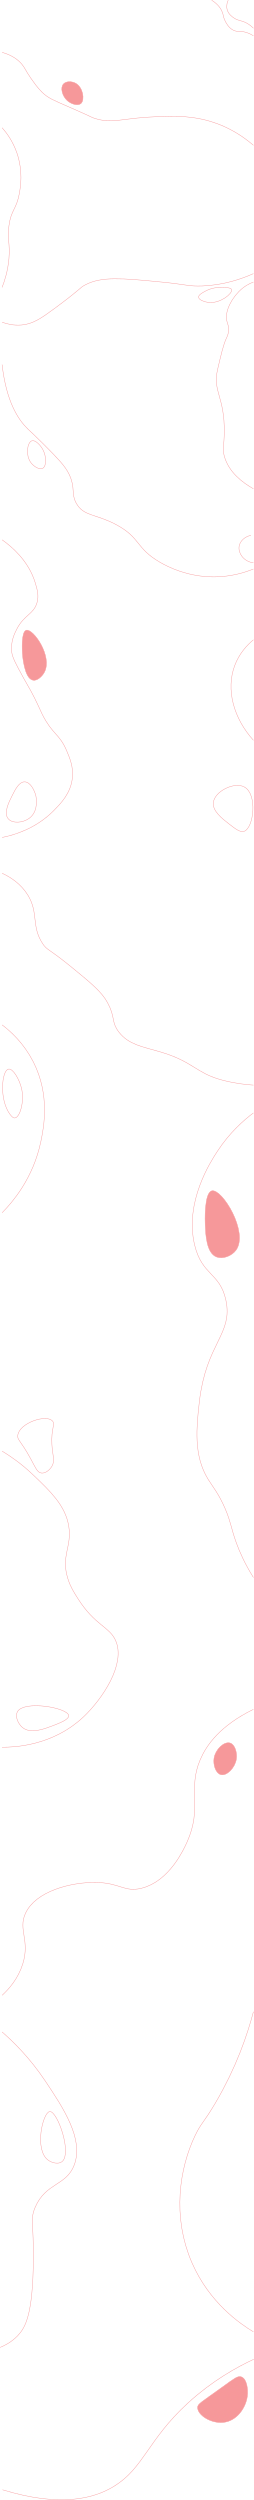
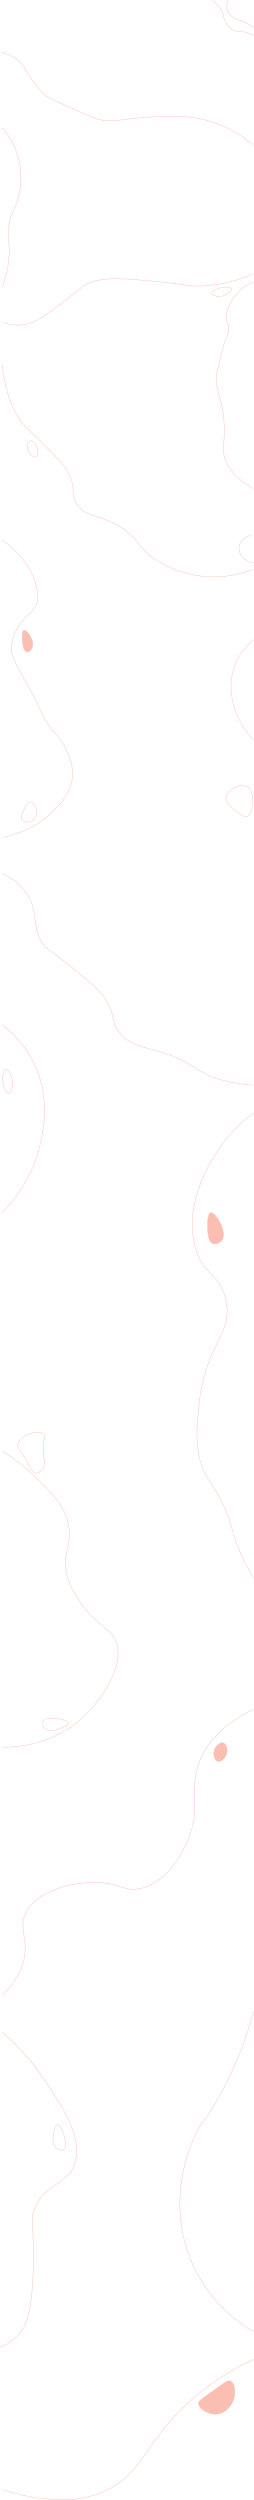
<svg xmlns="http://www.w3.org/2000/svg" id="Calque_2" viewBox="0 0 601.47 5921.42">
  <g id="Calque_1-2">
-     <path d="m540.57.42c-1.63,3.39-5.16,11.95-2.66,21.82,2.93,11.55,12.33,17.78,16.63,20.62,10.87,7.19,16.81,4.74,29.93,11.97,7.47,4.12,12.72,8.86,15.8,11.97" style="fill:none; stroke:#f6989a; stroke-miterlimit:10;" />
-     <path d="m501.33.42c15.73,10.06,22.25,20.6,25.27,28.47,2.89,7.5,1.9,10.75,5.99,19.29,2.62,5.49,8.32,17.4,19.95,23.28,10.81,5.47,16.27.42,32.59,5.99,6.67,2.28,11.8,5.18,15.13,7.32" style="fill:none; stroke:#f6989a; stroke-miterlimit:10;" />
-     <path d="m4.98,123.99c24.69,7,38.27,18.3,46.08,27.27,8.24,9.46,8.62,14.66,21.95,33.92,6.11,8.83,15.5,22.4,26.6,33.25,14.11,13.79,26.41,18.7,59.86,33.25,62.69,27.28,56.05,25.93,64.51,28.6,40.67,12.83,59.86,1.6,125.04-2.66,42.95-2.81,95.54-6.25,149.64,9.98,45.47,13.64,79.24,37.33,101.59,56.53" style="fill:none; stroke:#f6989a; stroke-miterlimit:10;" />
-     <path d="m600.26,648.08c-27.92,12.54-69.52,27.12-120.88,29.26-31.97,1.33-37.17-3.43-97.1-9.31-94.26-9.26-142.17-13.47-180.24,6.65-14.53,7.68-5.97,6.44-71.83,55.2-33.52,24.82-52.53,37.57-79.14,39.9-19.44,1.7-35.72-2.79-46.08-6.65" style="fill:none; stroke:#f6989a; stroke-miterlimit:10;" />
-     <path d="m600.26,668.03c-12.05,4.57-20.52,10.41-25.77,14.63-24.48,19.65-44.18,56.16-36.58,79.81,1.17,3.64,4.53,11.78,3.33,22.61-.89,8-3.85,13.69-4.66,15.3-7.18,14.27-13.62,42.08-21.28,75.15-12,51.79,16.94,63.82,15.96,148.31-.39,33.43-4.99,38.27,0,56.53,10.42,38.11,42.93,62.56,69,77.32" style="fill:none; stroke:#f6989a; stroke-miterlimit:10;" />
-     <path d="m4.98,863.57c9.89,86.47,37.05,129.56,61.38,152.97,5.25,5.06,17.83,16.37,37.24,35.91,33.54,33.77,50.49,51.05,59.86,70.5,16.13,33.52,4.09,45.29,17.29,69.17,17.18,31.07,46.71,24.88,94.44,50.55,58.59,31.5,45.7,55.4,103.75,89.12,20,11.62,66.77,35.06,129.03,34.58,40.25-.31,72.35-10.51,92.28-18.62" style="fill:none; stroke:#f6989a; stroke-miterlimit:10;" />
-     <path d="m4.98,1278.58c22.24,15.71,62.84,49.48,78.67,102.42,4.68,15.64,8.76,29.94,3.99,46.56-7.88,27.47-30.55,28.63-47.89,62.52-4.66,9.1-15.15,29.61-11.97,54.54,1.66,13.01,10.44,29.24,27.93,61.19,8.34,15.22,10.41,18.01,17.29,30.59,14.57,26.64,19.01,39.25,26.6,54.54,24.78,49.9,40.72,45.55,58.53,87.79,7.41,17.57,16,37.95,13.3,63.85-3.79,36.46-27.53,60.54-43.9,77.15-42.62,43.25-94.06,58.17-122.57,63.85" style="fill:none; stroke:#f6989a; stroke-miterlimit:10;" />
-     <path d="m600.26,1515.35c-14.53,12.09-33.51,31.97-44.39,61.19-21.08,56.58-2.94,124.35,44.39,176.91" style="fill:none; stroke:#f6989a; stroke-miterlimit:10;" />
-     <path d="m150.5,198.82c-8.77,9.41-2.45,29.11,8.65,39.24,9.05,8.27,24.88,13.44,32.26,7.32,10.16-8.44,5.29-39.19-12.97-48.55-8.4-4.31-21.41-5-27.93,2Z" style="fill:#f6989a; stroke:#f6989a; stroke-miterlimit:10;" />
-     <path d="m523.94,680.67c-6.54-.12-22.38.36-38.91,9.64-7.13,4-15.02,8.44-14.63,13.63.48,6.43,13.41,11.11,22.61,12.3,28.54,3.7,58.45-21.37,55.53-30.26-1.6-4.89-13.21-5.11-24.61-5.32Z" style="fill:none; stroke:#f6989a; stroke-miterlimit:10;" />
-     <path d="m75.34,1044.13c-10.59,3.61-15.59,33.87-2,51.88,6.74,8.92,19.85,17.24,27.6,13.3,9.75-4.96,9.13-28.38.67-44.23-5.66-10.6-18.01-23.77-26.27-20.95Z" style="fill:none; stroke:#f6989a; stroke-miterlimit:10;" />
-     <path d="m594.44,1267.94c-14.37,3.03-25.59,13.17-27.93,25.27-3.27,16.88,10.82,36.94,33.75,39.9" style="fill:none; stroke:#f6989a; stroke-miterlimit:10;" />
-     <path d="m62.37,1492.73c-12.6,3.21-9.64,49.48-9.31,54.54.29,4.6,4.28,60.26,25.27,63.85,10.03,1.71,21.33-8.9,26.6-18.62,20.35-37.53-26.31-103.9-42.57-99.76Z" style="fill:#f6989a; stroke:#f6989a; stroke-miterlimit:10;" />
-     <path d="m578.48,1863.85c-23.93-12.59-70.28,10.51-73.16,37.24-2.15,19.95,20.41,37.47,37.24,50.55,15.36,11.93,26.66,20.7,35.91,17.29,22.51-8.29,31.99-88.25,0-105.08Z" style="fill:none; stroke:#f6989a; stroke-miterlimit:10;" />
-     <path d="m29.12,1883.8c-8.06,15.93-21.39,42.25-9.31,55.87,10.14,11.43,34.26,9.5,49.22-1.33,23.94-17.34,16.33-51.66,15.96-53.21-3.05-12.81-12.93-33-26.6-33.25-12.98-.24-22.02,17.61-29.26,31.92Z" style="fill:none; stroke:#f6989a; stroke-miterlimit:10;" />
-     <path d="m4.98,302.57c10.36,11.68,25.42,31.62,35.11,59.86,14.86,43.32,8.48,81.04,5.99,94.77-7.27,40.06-19.78,38.91-24.94,77.81-4.29,32.34,3.2,41.77,0,77.81-2.59,29.21-10.14,52.58-16.16,67.84" style="fill:none; stroke:#f6989a; stroke-miterlimit:10;" />
-     <path d="m4.98,2068.36c17.49,8.12,43.66,23.47,61.05,51.88,25.82,42.19,7.63,72.98,34.92,114.73,10.66,16.31,12.12,9.6,69.83,56.86,46.46,38.05,69.98,57.59,83.8,82.8,19.18,34.98,8.42,45.78,26.94,69.83,23.21,30.17,56.76,34.8,97.77,46.89,79.42,23.41,84.27,50.29,146.65,66.84,30.76,8.16,56.98,10.92,74.32,11.97" style="fill:none; stroke:#f6989a; stroke-miterlimit:10;" />
-     <path d="m600.26,2636.01c-22.6,16.96-56.16,46.14-85.3,90.78-15.44,23.66-78.65,120.53-53.87,222.47,17.62,72.48,59.61,64.76,73.82,129.69,17.88,81.66-46.94,101.17-62.85,242.42-6.53,57.94-14.18,125.85,20.95,182.57,10.1,16.31,25.59,34.68,40.9,70.83,13.36,31.56,13.64,46.07,25.94,79.81,7.39,20.27,19.65,48.91,40.4,81.8" style="fill:none; stroke:#f6989a; stroke-miterlimit:10;" />
-     <path d="m4.98,2427.51c19.56,14.8,51.26,42.88,74.02,87.79,40.14,79.19,24.51,155.53,17.96,187.55-18.06,88.24-68,145.45-91.98,169.6" style="fill:none; stroke:#f6989a; stroke-miterlimit:10;" />
-     <path d="m4.98,3437.1c18.71,11.27,44.75,28.94,72.02,54.87,42.69,40.59,77.8,73.96,85.8,122.71,8.14,49.59-19.2,69.87-2,124.7,6.17,19.66,14.63,32.83,24.94,48.88,39.72,61.83,72.95,64.38,87.79,96.77,25.84,56.38-32.63,140.8-75.82,181.57-73.58,69.45-166.15,72.04-192.74,71.83" style="fill:none; stroke:#f6989a; stroke-miterlimit:10;" />
-     <path d="m600.26,4048.64c-78.41,38.56-111.1,84.02-126.2,119.71-30.04,71.03,5.93,111.99-30.93,194.54-7.18,16.08-41.84,93.72-108.74,109.74-40.26,9.64-49.91-13.15-107.74-13.97-57.14-.81-142.55,20.1-166.6,73.82-17.31,38.66,11.2,62.93-5.99,118.72-11.02,35.76-33.4,60.44-49.08,74.82" style="fill:none; stroke:#f6989a; stroke-miterlimit:10;" />
-     <path d="m4.98,4812.82c26.57,23.11,65.45,61.08,101.95,115.72,42.52,63.65,92.27,138.1,68.84,199.52-19.05,49.95-67.33,41.02-92.78,100.76-12.02,28.2-2.86,33.97-3.99,127.7-1.49,123.39-17.86,155.64-36.91,175.58-14.67,15.36-31.06,23.55-41.9,27.93" style="fill:none; stroke:#f6989a; stroke-miterlimit:10;" />
-     <path d="m600.26,4764.94c-13.97,52.96-39.79,130.83-90.28,216.48-27.52,46.68-33.2,46.19-47.89,76.82-36.12,75.32-55.86,191.08-6.98,302.28,41.28,93.92,113.46,143.54,145.15,162.61" style="fill:none; stroke:#f6989a; stroke-miterlimit:10;" />
-     <path d="m601.26,5587.98c-40.66,18.93-98.49,50.87-156.13,103.75-95.67,87.78-104.62,154.19-175.58,197.53-47.36,28.92-126.37,50.02-263.57,7.98" style="fill:none; stroke:#f6989a; stroke-miterlimit:10;" />
-     <path d="m20.14,2532.26c-16.15,3.17-22.57,72.79,3.99,107.74,5.41,7.12,8.68,8.18,10.97,7.98,11.84-1.04,23.37-37.99,15.96-69.83-5-21.48-20.32-47.97-30.93-45.89Z" style="fill:none; stroke:#f6989a; stroke-miterlimit:10;" />
-     <path d="m42.09,3399.19c-1.81,11.24,6.81,12.52,29.93,54.87,12.27,22.48,16.09,33.56,25.94,34.92,9.7,1.34,19.94-7.48,24.94-15.96,8.1-13.73,1.53-24.99,0-51.88-2.14-37.62,8.9-47.9,1-55.87-15.55-15.69-77.16,5.04-81.81,33.92Z" style="fill:none; stroke:#f6989a; stroke-miterlimit:10;" />
-     <path d="m544.89,4128.45c-14.05-4.29-34.56,15.09-37.91,35.91-2.48,15.44,3.84,35.61,15.96,38.91,14.22,3.87,33.82-16.2,36.91-36.91,2.18-14.63-3.17-34.31-14.96-37.91Z" style="fill:#f6989a; stroke:#f6989a; stroke-miterlimit:10;" />
-     <path d="m41.09,4054.63c-5.94,10.93,1.8,28.38,11.97,36.91,19.23,16.12,51.32,3.85,71.83-3.99,15.29-5.85,38.77-14.82,37.91-23.94-1.77-18.75-106.39-37.18-121.71-8.98Z" style="fill:none; stroke:#f6989a; stroke-miterlimit:10;" />
-     <path d="m117.91,5001.37c-16.59,1.53-37.8,91.9-2.99,115.72,8.52,5.83,23.39,9.73,31.92,2.99,24.52-19.35-10.91-120.37-28.93-118.72Z" style="fill:none; stroke:#f6989a; stroke-miterlimit:10;" />
-     <path d="m526.93,5653.82c-51.39,37.1-59.07,39.88-58.86,48.88.43,18.05,31.99,37.92,60.86,34.92,32.96-3.43,53.5-35.75,56.86-61.85,2.05-15.93-.85-40.79-13.97-45.89-8.39-3.26-16.36,3.35-44.89,23.94Z" style="fill:#f6989a; stroke:#f6989a; stroke-miterlimit:10;" />
-     <path d="m501.99,2820.57c-18.88,4.06-16.17,75.01-15.96,79.81,1.07,24.52,2.95,67.56,26.94,76.82,14.75,5.69,35.74-2.22,45.89-15.96,30.88-41.83-32.64-145.87-56.86-140.66Z" style="fill:#f6989a; stroke:#f6989a; stroke-miterlimit:10;" />
+     <path d="m540.57.42c-1.63,3.39-5.16,11.95-2.66,21.82,2.93,11.55,12.33,17.78,16.63,20.62,10.87,7.19,16.81,4.74,29.93,11.97,7.47,4.12,12.72,8.86,15.8,11.97" style="fill:none; stroke:#fabeb3; stroke-miterlimit:10;" />
+     <path d="m501.33.42c15.73,10.06,22.25,20.6,25.27,28.47,2.89,7.5,1.9,10.75,5.99,19.29,2.62,5.49,8.32,17.4,19.95,23.28,10.81,5.47,16.27.42,32.59,5.99,6.67,2.28,11.8,5.18,15.13,7.32" style="fill:none; stroke:#fabeb3; stroke-miterlimit:10;" />
+     <path d="m4.98,123.99c24.69,7,38.27,18.3,46.08,27.27,8.24,9.46,8.62,14.66,21.95,33.92,6.11,8.83,15.5,22.4,26.6,33.25,14.11,13.79,26.41,18.7,59.86,33.25,62.69,27.28,56.05,25.93,64.51,28.6,40.67,12.83,59.86,1.6,125.04-2.66,42.95-2.81,95.54-6.25,149.64,9.98,45.47,13.64,79.24,37.33,101.59,56.53" style="fill:none; stroke:#fabeb3; stroke-miterlimit:10;" />
+     <path d="m600.26,648.08c-27.92,12.54-69.52,27.12-120.88,29.26-31.97,1.33-37.17-3.43-97.1-9.31-94.26-9.26-142.17-13.47-180.24,6.65-14.53,7.68-5.97,6.44-71.83,55.2-33.52,24.82-52.53,37.57-79.14,39.9-19.44,1.7-35.72-2.79-46.08-6.65" style="fill:none; stroke:#fabeb3; stroke-miterlimit:10;" />
+     <path d="m600.26,668.03c-12.05,4.57-20.52,10.41-25.77,14.63-24.48,19.65-44.18,56.16-36.58,79.81,1.17,3.64,4.53,11.78,3.33,22.61-.89,8-3.85,13.69-4.66,15.3-7.18,14.27-13.62,42.08-21.28,75.15-12,51.79,16.94,63.82,15.96,148.31-.39,33.43-4.99,38.27,0,56.53,10.42,38.11,42.93,62.56,69,77.32" style="fill:none; stroke:#fabeb3; stroke-miterlimit:10;" />
+     <path d="m4.98,863.57c9.89,86.47,37.05,129.56,61.38,152.97,5.25,5.06,17.83,16.37,37.24,35.91,33.54,33.77,50.49,51.05,59.86,70.5,16.13,33.52,4.09,45.29,17.29,69.17,17.18,31.07,46.71,24.88,94.44,50.55,58.59,31.5,45.7,55.4,103.75,89.12,20,11.62,66.77,35.06,129.03,34.58,40.25-.31,72.35-10.51,92.28-18.62" style="fill:none; stroke:#fabeb3; stroke-miterlimit:10;" />
+     <path d="m4.98,1278.58c22.24,15.71,62.84,49.48,78.67,102.42,4.68,15.64,8.76,29.94,3.99,46.56-7.88,27.47-30.55,28.63-47.89,62.52-4.66,9.1-15.15,29.61-11.97,54.54,1.66,13.01,10.44,29.24,27.93,61.19,8.34,15.22,10.41,18.01,17.29,30.59,14.57,26.64,19.01,39.25,26.6,54.54,24.78,49.9,40.72,45.55,58.53,87.79,7.41,17.57,16,37.95,13.3,63.85-3.79,36.46-27.53,60.54-43.9,77.15-42.62,43.25-94.06,58.17-122.57,63.85" style="fill:none; stroke:#fabeb3; stroke-miterlimit:10;" />
+     <path d="m600.26,1515.35c-14.53,12.09-33.51,31.97-44.39,61.19-21.08,56.58-2.94,124.35,44.39,176.91" style="fill:none; stroke:#fabeb3; stroke-miterlimit:10;" />
+     <path d="m533.83,680.66c-3.93-.07-13.46.22-23.4,5.8-4.29,2.41-9.03,5.07-8.8,8.2.29,3.86,8.06,6.68,13.6,7.4,17.16,2.22,35.15-12.85,33.4-18.2-.96-2.94-7.94-3.07-14.8-3.2Z" style="fill:none; stroke:#fabeb3; stroke-miterlimit:10;" />
+     <path d="m70.99,1043.97c-6.09,2.08-8.97,19.48-1.15,29.84,3.88,5.13,11.42,9.92,15.88,7.65,5.61-2.85,5.25-16.32.38-25.44-3.26-6.1-10.36-13.67-15.11-12.05Z" style="fill:none; stroke:#fabeb3; stroke-miterlimit:10;" />
+     <path d="m594.44,1267.94c-14.37,3.03-25.59,13.17-27.93,25.27-3.27,16.88,10.82,36.94,33.75,39.9" style="fill:none; stroke:#fabeb3; stroke-miterlimit:10;" />
+     <path d="m56.8,1492.63c-5.47,1.39-4.18,21.47-4.04,23.67.13,1.99,1.86,26.15,10.97,27.71,4.35.74,9.26-3.86,11.54-8.08,8.83-16.28-11.42-45.09-18.47-43.29Z" style="fill:#fabeb3; stroke:#fabeb3; stroke-miterlimit:10;" />
+     <path d="m585.1,1862.71c-16.23-8.54-47.68,7.13-49.63,25.27-1.46,13.54,13.85,25.42,25.27,34.29,10.42,8.09,18.08,14.04,24.36,11.73,15.27-5.62,21.71-59.87,0-71.29Z" style="fill:none; stroke:#fabeb3; stroke-miterlimit:10;" />
+     <path d="m57.77,1915.6c-4.03,7.96-10.69,21.13-4.66,27.93,5.07,5.71,17.13,4.75,24.61-.67,11.97-8.67,8.17-25.83,7.98-26.6-1.53-6.41-6.47-16.5-13.3-16.63-6.49-.12-11.01,8.81-14.63,15.96Z" style="fill:none; stroke:#fabeb3; stroke-miterlimit:10;" />
+     <path d="m4.98,302.57c10.36,11.68,25.42,31.62,35.11,59.86,14.86,43.32,8.48,81.04,5.99,94.77-7.27,40.06-19.78,38.91-24.94,77.81-4.29,32.34,3.2,41.77,0,77.81-2.59,29.21-10.14,52.58-16.16,67.84" style="fill:none; stroke:#fabeb3; stroke-miterlimit:10;" />
+     <path d="m4.98,2068.36c17.49,8.12,43.66,23.47,61.05,51.88,25.82,42.19,7.63,72.98,34.92,114.73,10.66,16.31,12.12,9.6,69.83,56.86,46.46,38.05,69.98,57.59,83.8,82.8,19.18,34.98,8.42,45.78,26.94,69.83,23.21,30.17,56.76,34.8,97.77,46.89,79.42,23.41,84.27,50.29,146.65,66.84,30.76,8.16,56.98,10.92,74.32,11.97" style="fill:none; stroke:#fabeb3; stroke-miterlimit:10;" />
+     <path d="m600.26,2636.01c-22.6,16.96-56.16,46.14-85.3,90.78-15.44,23.66-78.65,120.53-53.87,222.47,17.62,72.48,59.61,64.76,73.82,129.69,17.88,81.66-46.94,101.17-62.85,242.42-6.53,57.94-14.18,125.85,20.95,182.57,10.1,16.31,25.59,34.68,40.9,70.83,13.36,31.56,13.64,46.07,25.94,79.81,7.39,20.27,19.65,48.91,40.4,81.8" style="fill:none; stroke:#fabeb3; stroke-miterlimit:10;" />
+     <path d="m4.98,2427.51c19.56,14.8,51.26,42.88,74.02,87.79,40.14,79.19,24.51,155.53,17.96,187.55-18.06,88.24-68,145.45-91.98,169.6" style="fill:none; stroke:#fabeb3; stroke-miterlimit:10;" />
+     <path d="m4.98,3437.1c18.71,11.27,44.75,28.94,72.02,54.87,42.69,40.59,77.8,73.96,85.8,122.71,8.14,49.59-19.2,69.87-2,124.7,6.17,19.66,14.63,32.83,24.94,48.88,39.72,61.83,72.95,64.38,87.79,96.77,25.84,56.38-32.63,140.8-75.82,181.57-73.58,69.45-166.15,72.04-192.74,71.83" style="fill:none; stroke:#fabeb3; stroke-miterlimit:10;" />
+     <path d="m600.26,4048.64c-78.41,38.56-111.1,84.02-126.2,119.71-30.04,71.03,5.93,111.99-30.93,194.54-7.18,16.08-41.84,93.72-108.74,109.74-40.26,9.64-49.91-13.15-107.74-13.97-57.14-.81-142.55,20.1-166.6,73.82-17.31,38.66,11.2,62.93-5.99,118.72-11.02,35.76-33.4,60.44-49.08,74.82" style="fill:none; stroke:#fabeb3; stroke-miterlimit:10;" />
+     <path d="m4.98,4812.82c26.57,23.11,65.45,61.08,101.95,115.72,42.52,63.65,92.27,138.1,68.84,199.52-19.05,49.95-67.33,41.02-92.78,100.76-12.02,28.2-2.86,33.97-3.99,127.7-1.49,123.39-17.86,155.64-36.91,175.58-14.67,15.36-31.06,23.55-41.9,27.93" style="fill:none; stroke:#fabeb3; stroke-miterlimit:10;" />
+     <path d="m600.26,4764.94c-13.97,52.96-39.79,130.83-90.28,216.48-27.52,46.68-33.2,46.19-47.89,76.82-36.12,75.32-55.86,191.08-6.98,302.28,41.28,93.92,113.46,143.54,145.15,162.61" style="fill:none; stroke:#fabeb3; stroke-miterlimit:10;" />
+     <path d="m601.26,5587.98c-40.66,18.93-98.49,50.87-156.13,103.75-95.67,87.78-104.62,154.19-175.58,197.53-47.36,28.92-126.37,50.02-263.57,7.98" style="fill:none; stroke:#fabeb3; stroke-miterlimit:10;" />
+     <path d="m13.12,2532.2c-8.07,1.58-11.28,36.39,2,53.87,2.71,3.56,4.34,4.09,5.49,3.99,5.92-.52,11.69-18.99,7.98-34.92-2.5-10.74-10.16-23.99-15.46-22.95Z" style="fill:none; stroke:#fabeb3; stroke-miterlimit:10;" />
+     <path d="m42.03,3421.69c-1.35,8.42,5.1,9.38,22.44,41.14,9.2,16.86,12.06,25.16,19.45,26.18,7.28,1.01,14.95-5.61,18.7-11.97,6.07-10.3,1.14-18.74,0-38.9-1.6-28.21,6.67-35.91.75-41.89-11.66-11.76-57.86,3.78-61.34,25.43Z" style="fill:none; stroke:#fabeb3; stroke-miterlimit:10;" />
+     <path d="m528.89,4128.2c-8.2-2.5-20.18,8.81-22.13,20.97-1.45,9.02,2.24,20.79,9.32,22.72,8.3,2.26,19.75-9.46,21.55-21.55,1.27-8.54-1.85-20.03-8.74-22.13Z" style="fill:#fabeb3; stroke:#fabeb3; stroke-miterlimit:10;" />
+     <path d="m101.96,4077.04c-2.97,5.46.9,14.19,5.99,18.46,9.61,8.06,25.66,1.93,35.91-2,7.64-2.92,19.38-7.41,18.95-11.97-.88-9.38-53.2-18.59-60.86-4.49Z" style="fill:none; stroke:#fabeb3; stroke-miterlimit:10;" />
+     <path d="m136.56,5031.94c-8.3.76-18.9,45.95-1.5,57.86,4.26,2.92,11.69,4.86,15.96,1.5,12.26-9.68-5.46-60.19-14.47-59.36Z" style="fill:none; stroke:#fabeb3; stroke-miterlimit:10;" />
+     <path d="m512.89,5657c-37.27,26.91-42.84,28.92-42.68,35.45.31,13.09,23.2,27.5,44.13,25.32,23.9-2.49,38.8-25.92,41.23-44.85,1.49-11.55-.61-29.58-10.13-33.28-6.09-2.37-11.87,2.43-32.55,17.36Z" style="fill:#fabeb3; stroke:#fabeb3; stroke-miterlimit:10;" />
+     <path d="m499.1,2872.53c-8.77,1.88-7.51,34.83-7.41,37.07.5,11.39,1.37,31.38,12.51,35.68,6.85,2.64,16.6-1.03,21.31-7.41,14.34-19.43-15.16-67.75-26.41-65.33Z" style="fill:#fabeb3; stroke:#fabeb3; stroke-miterlimit:10;" />
  </g>
</svg>
